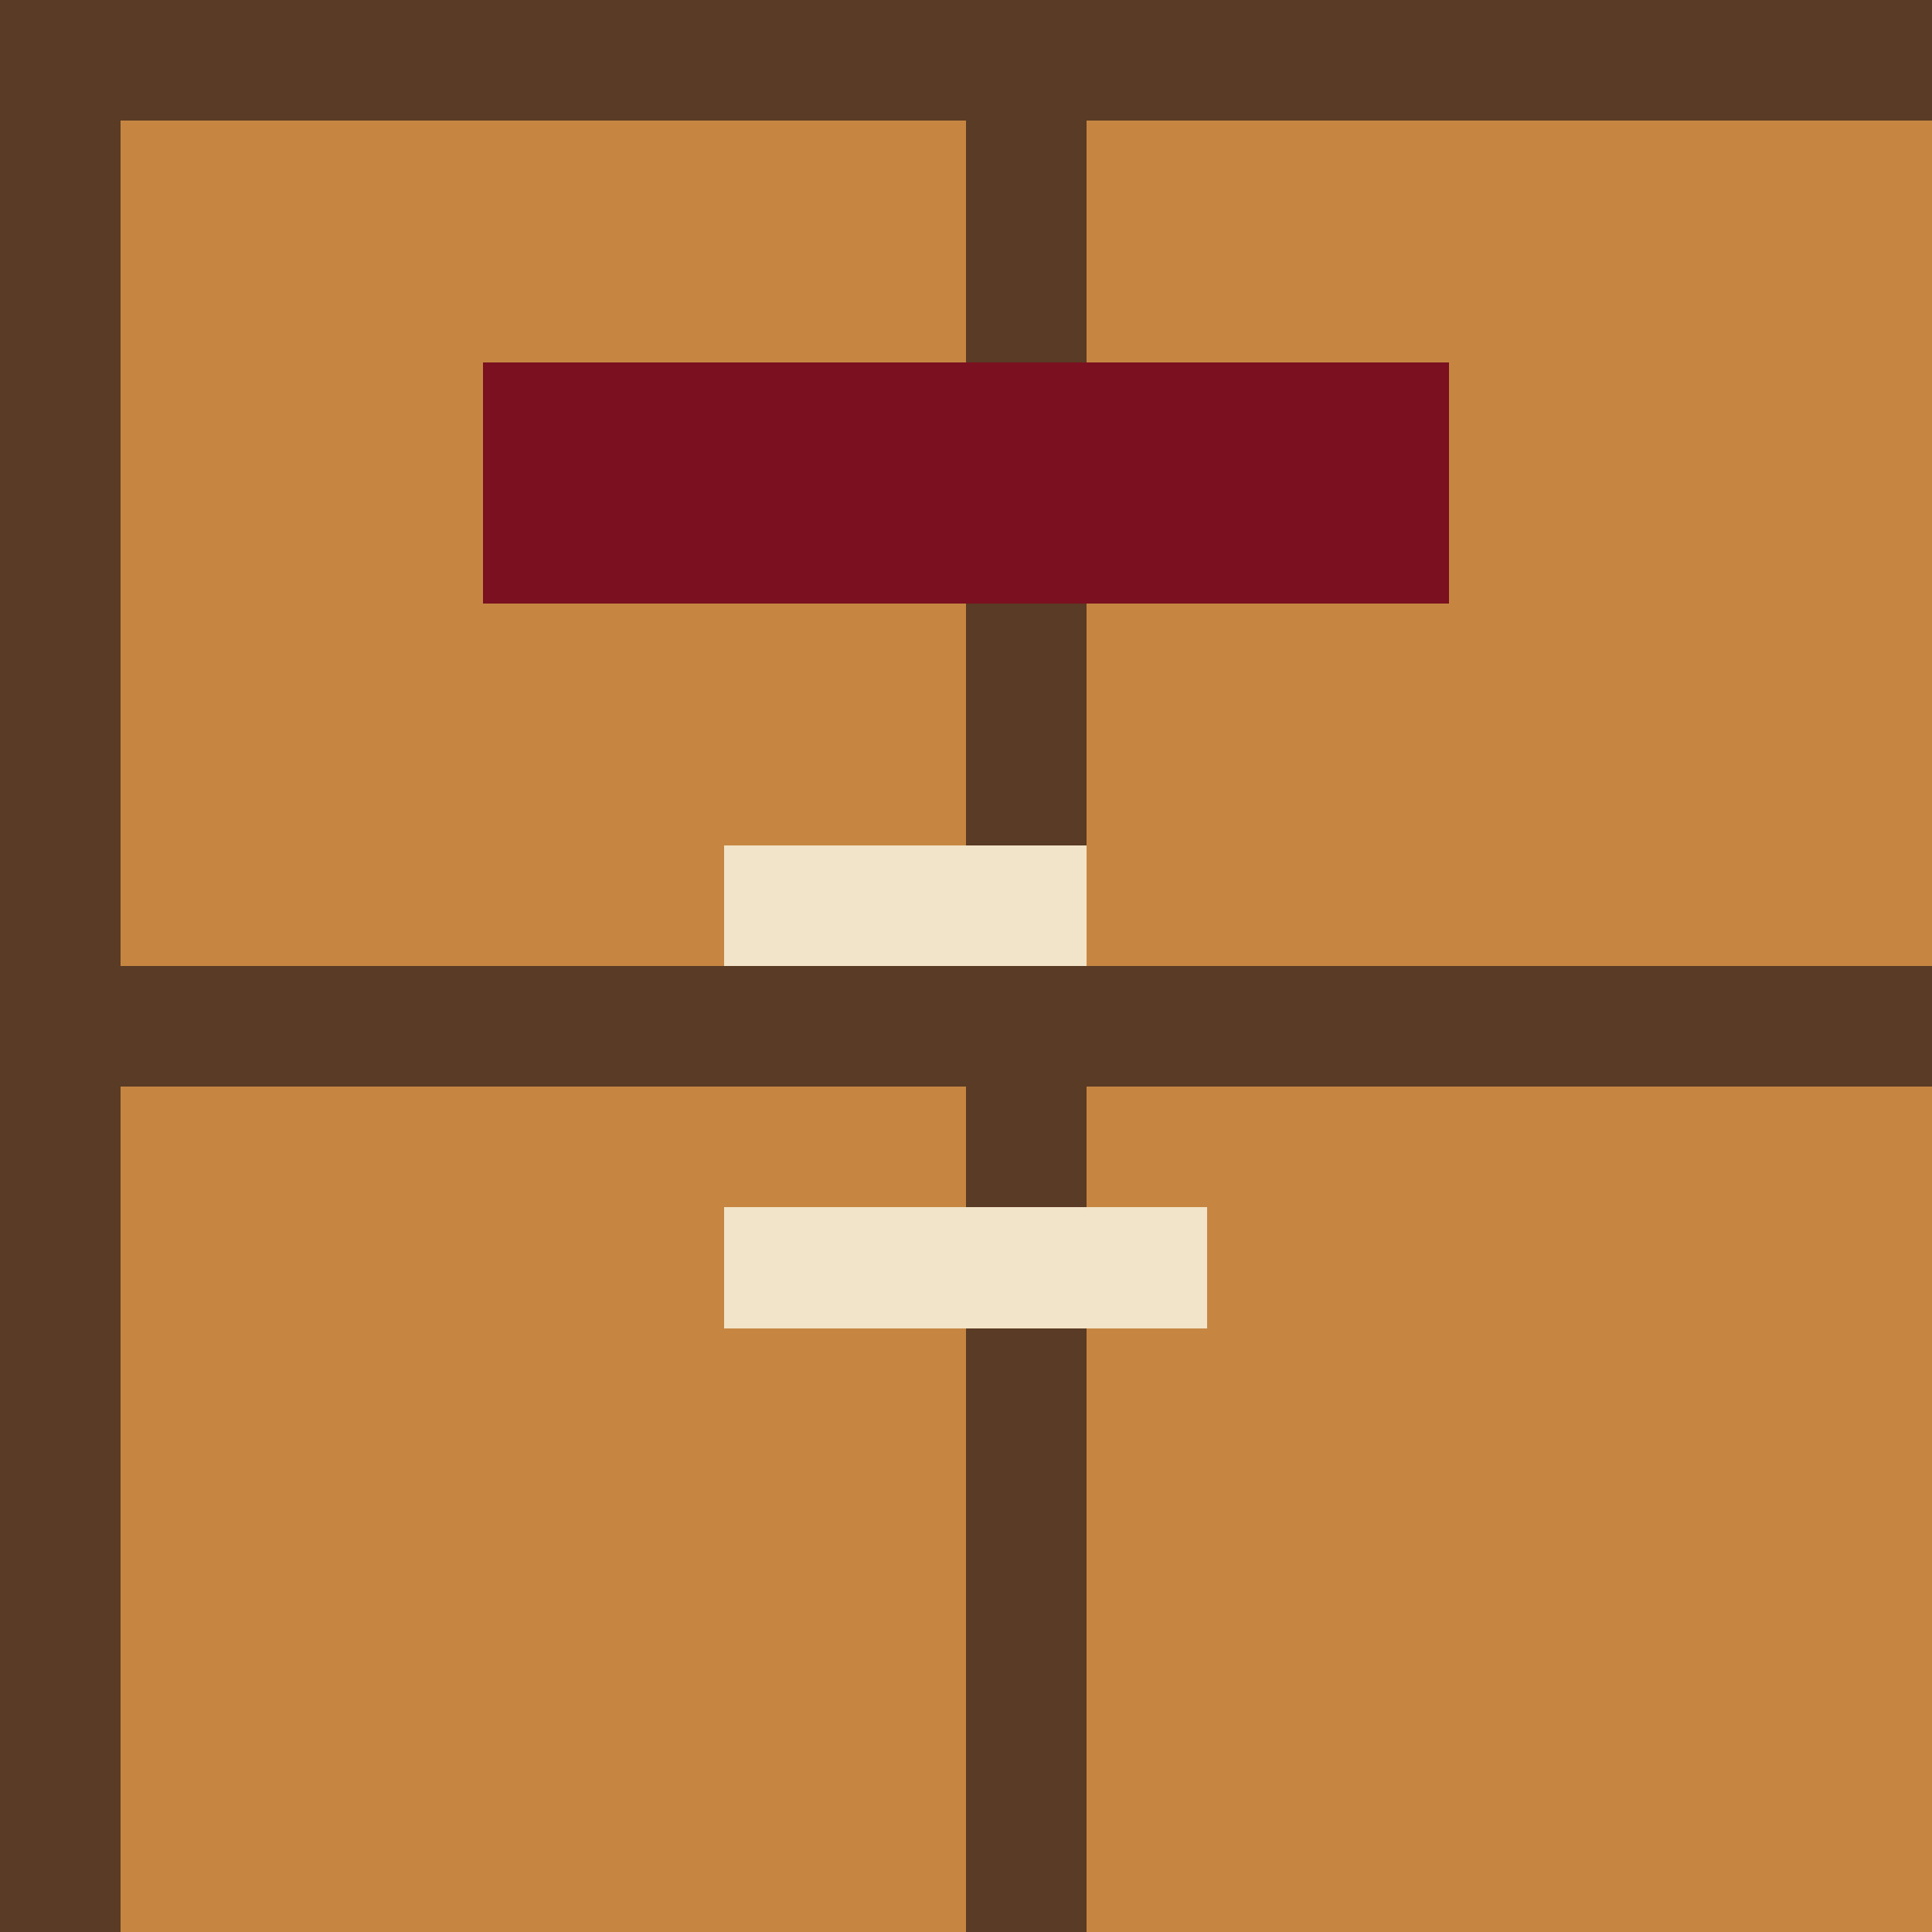
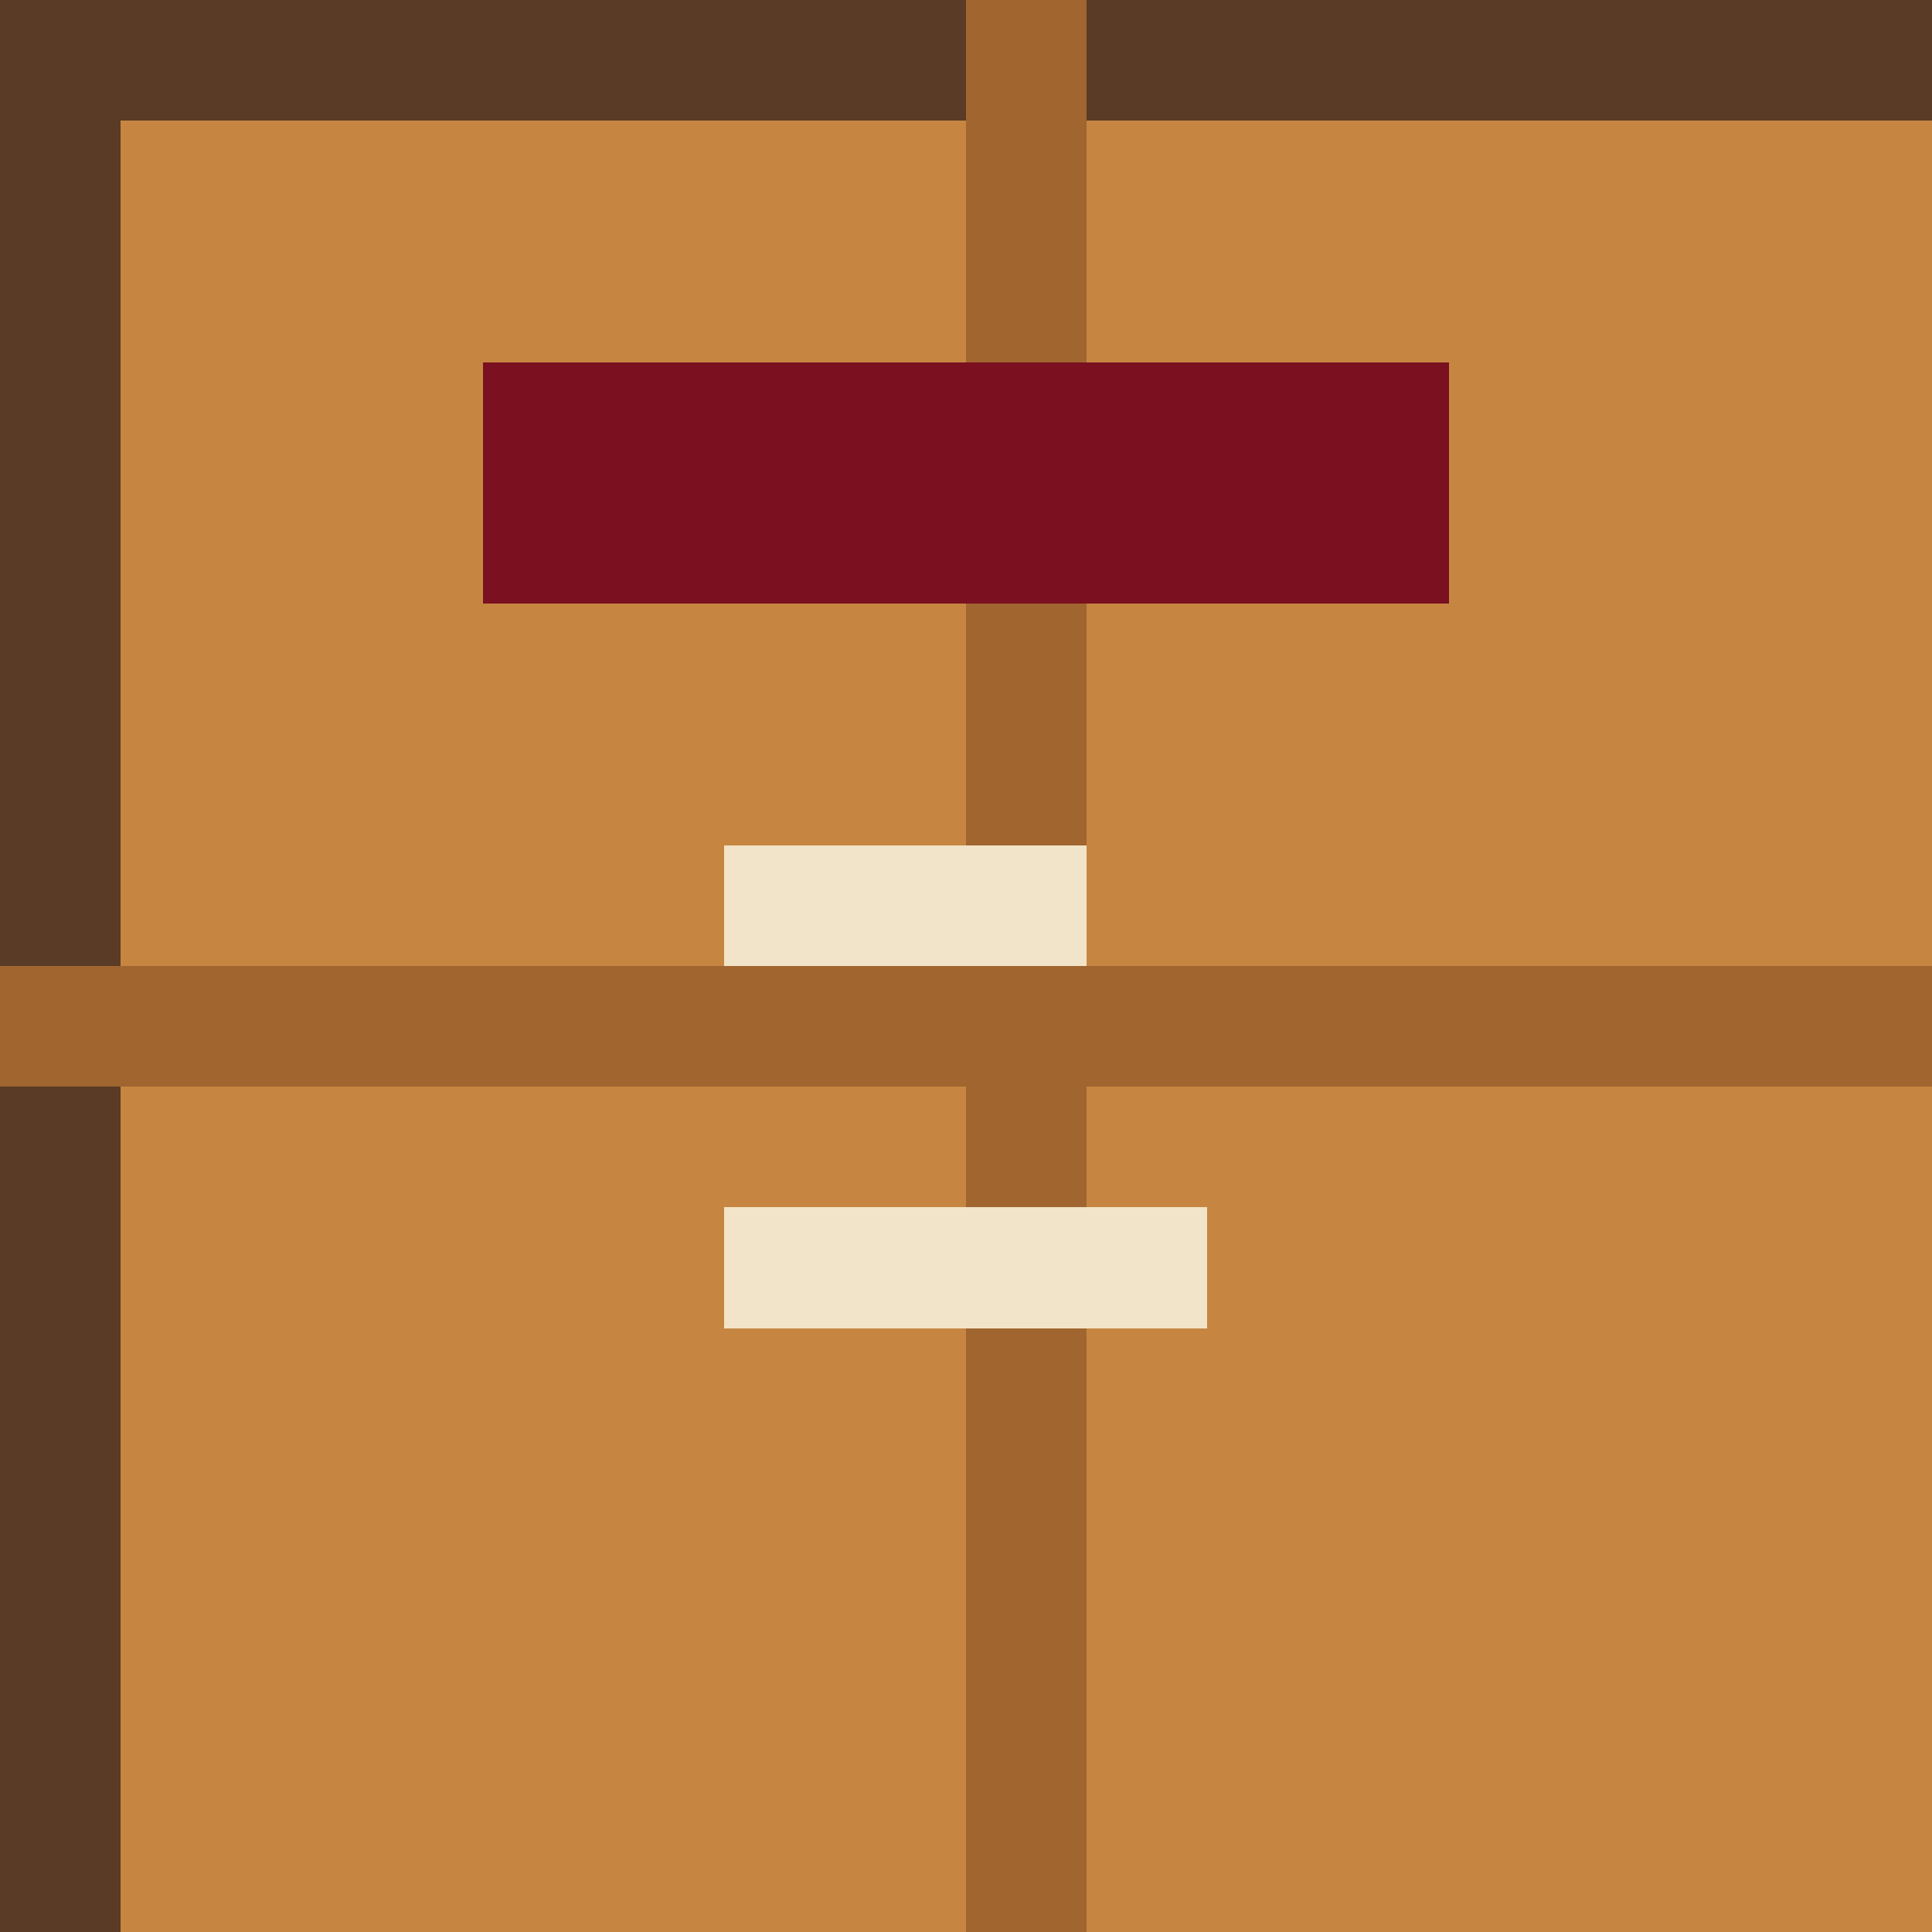
<svg xmlns="http://www.w3.org/2000/svg" width="16" height="16" shape-rendering="crispEdges">
  <rect width="16" height="16" fill="#C68642" />
  <rect x="0" y="0" width="16" height="1" fill="#5A3B25" />
  <rect x="0" y="0" width="1" height="16" fill="#5A3B25" />
-   <rect x="8" y="0" width="1" height="16" fill="#5A3B25" />
-   <rect x="0" y="8" width="16" height="1" fill="#5A3B25" />
+   <rect x="8" y="0" width="1" height="16" fill="#A16530" />
+   <rect x="0" y="8" width="16" height="1" fill="#A16530" />
  <rect x="4" y="3" width="8" height="2" fill="#7A1020" />
  <rect x="6" y="7" width="3" height="1" fill="#F2E4C8" />
  <rect x="6" y="10" width="4" height="1" fill="#F2E4C8" />
</svg>
